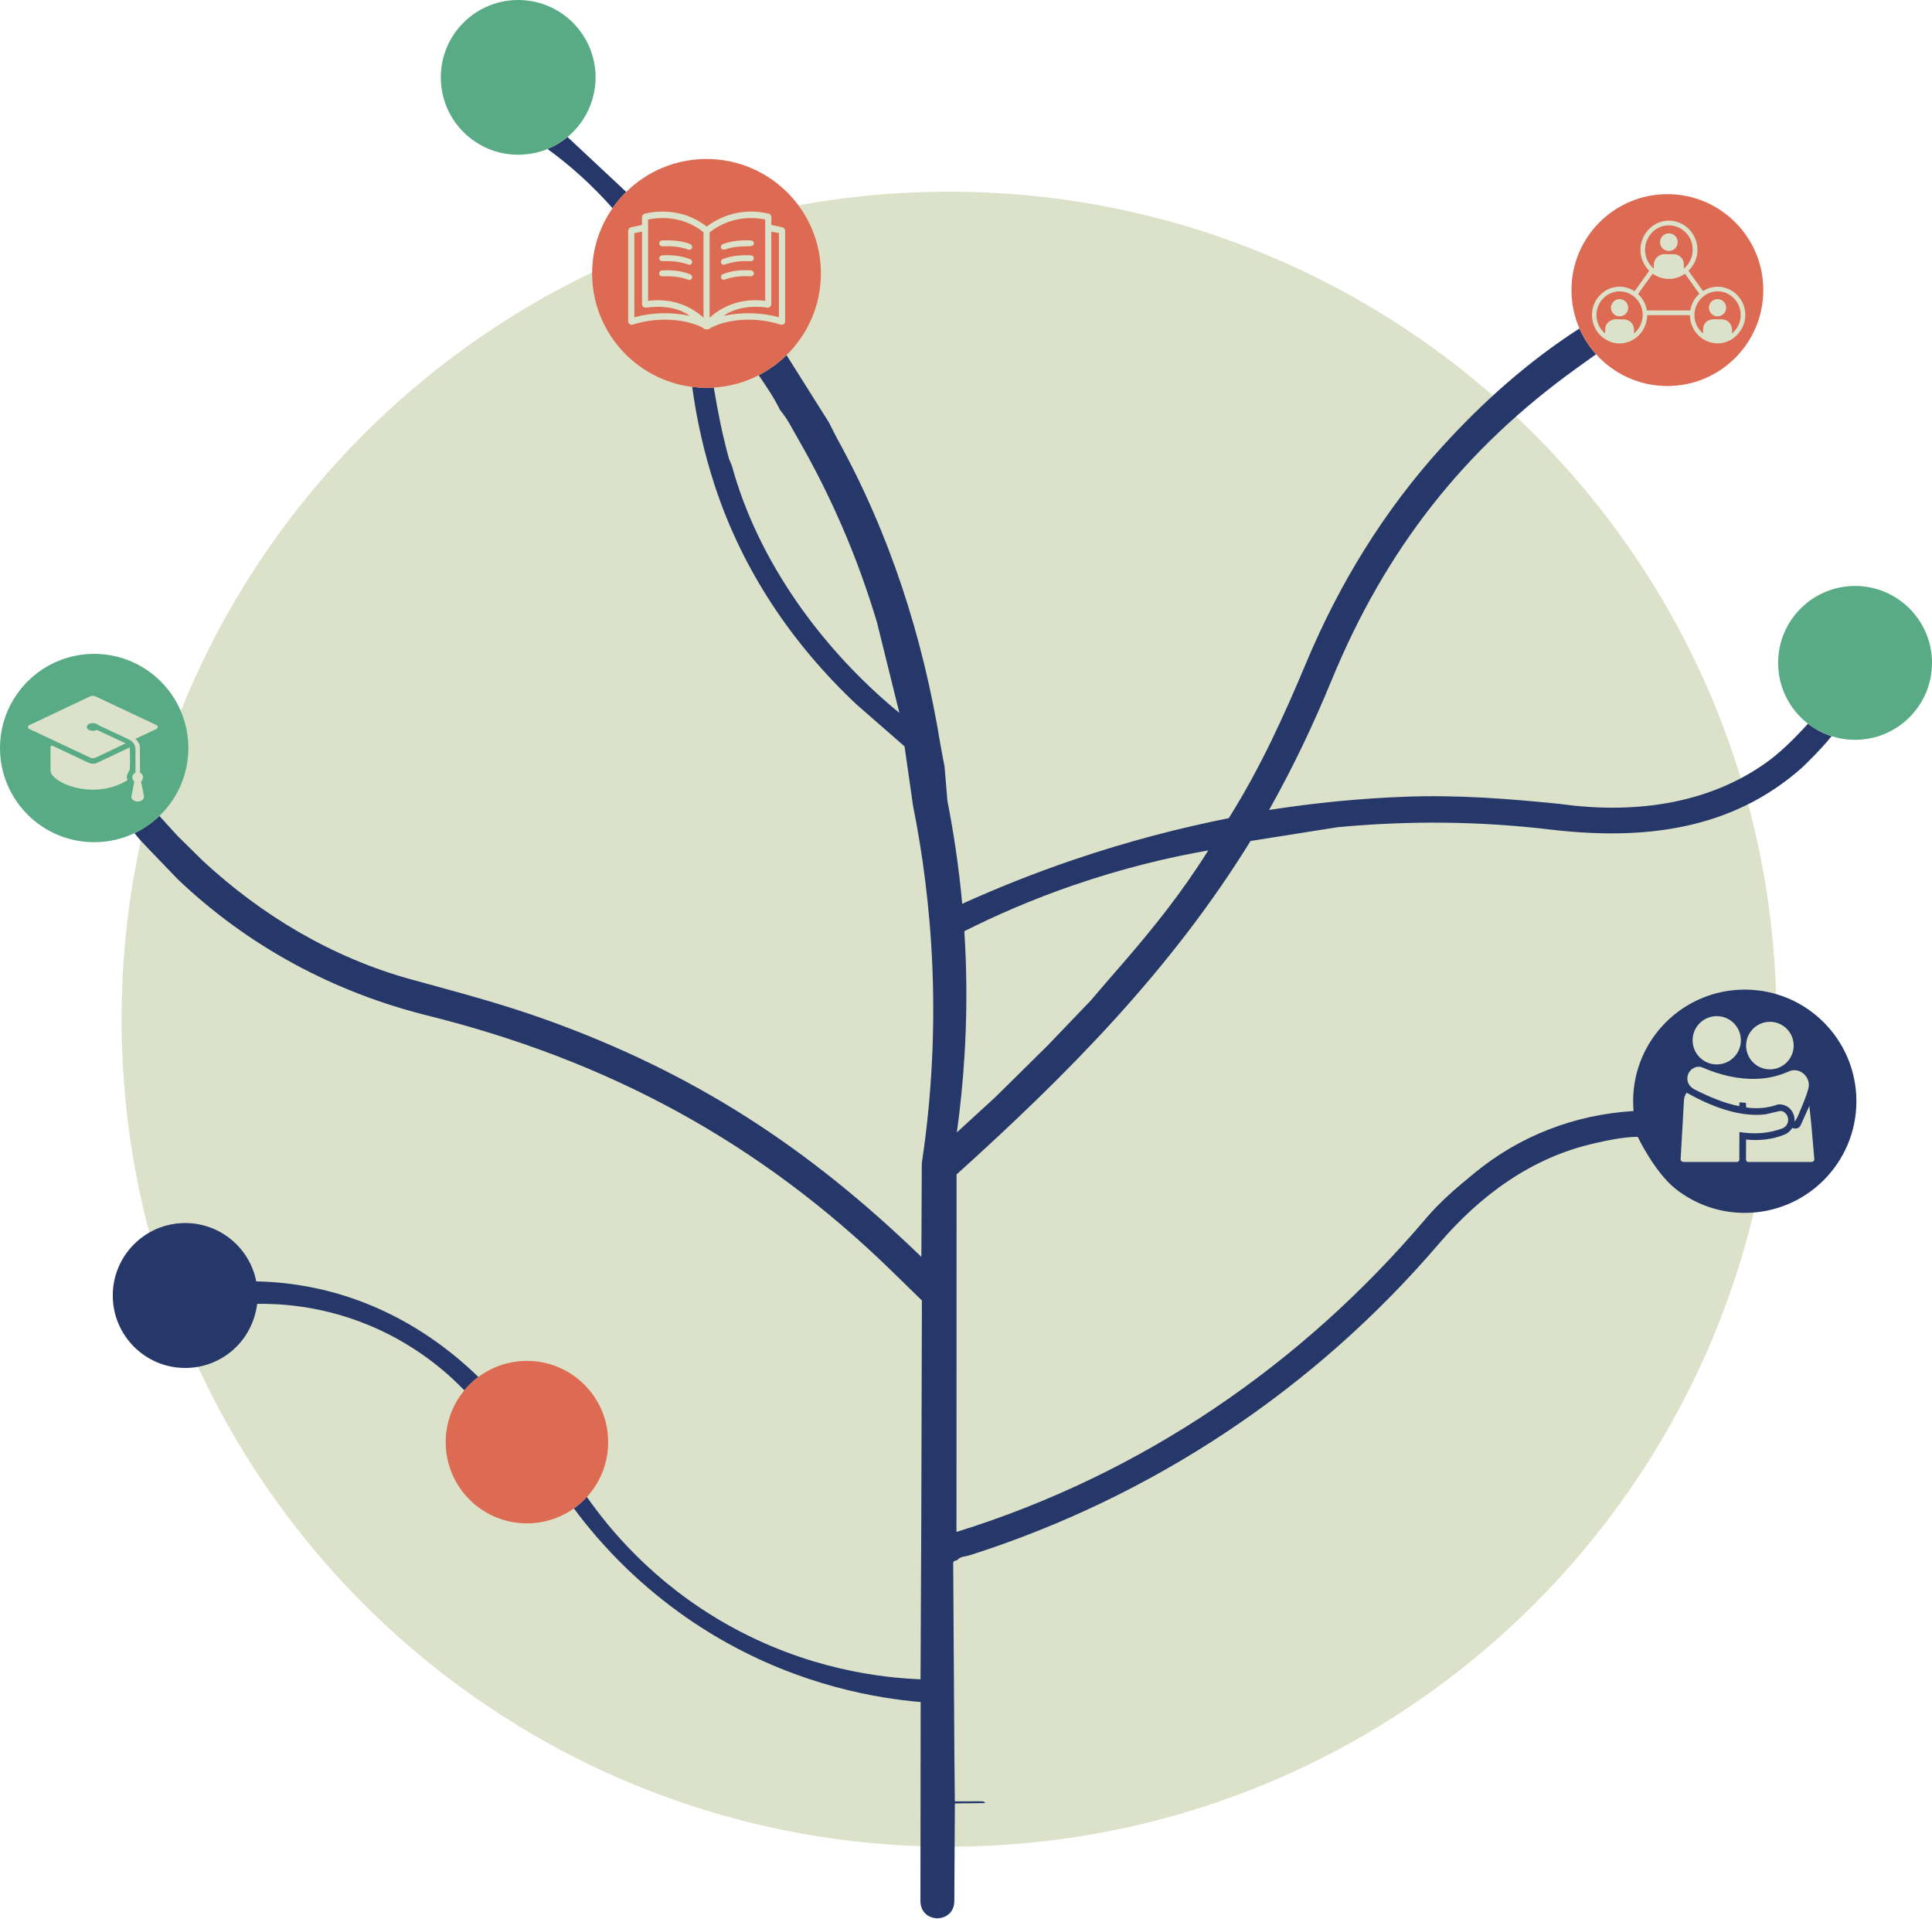
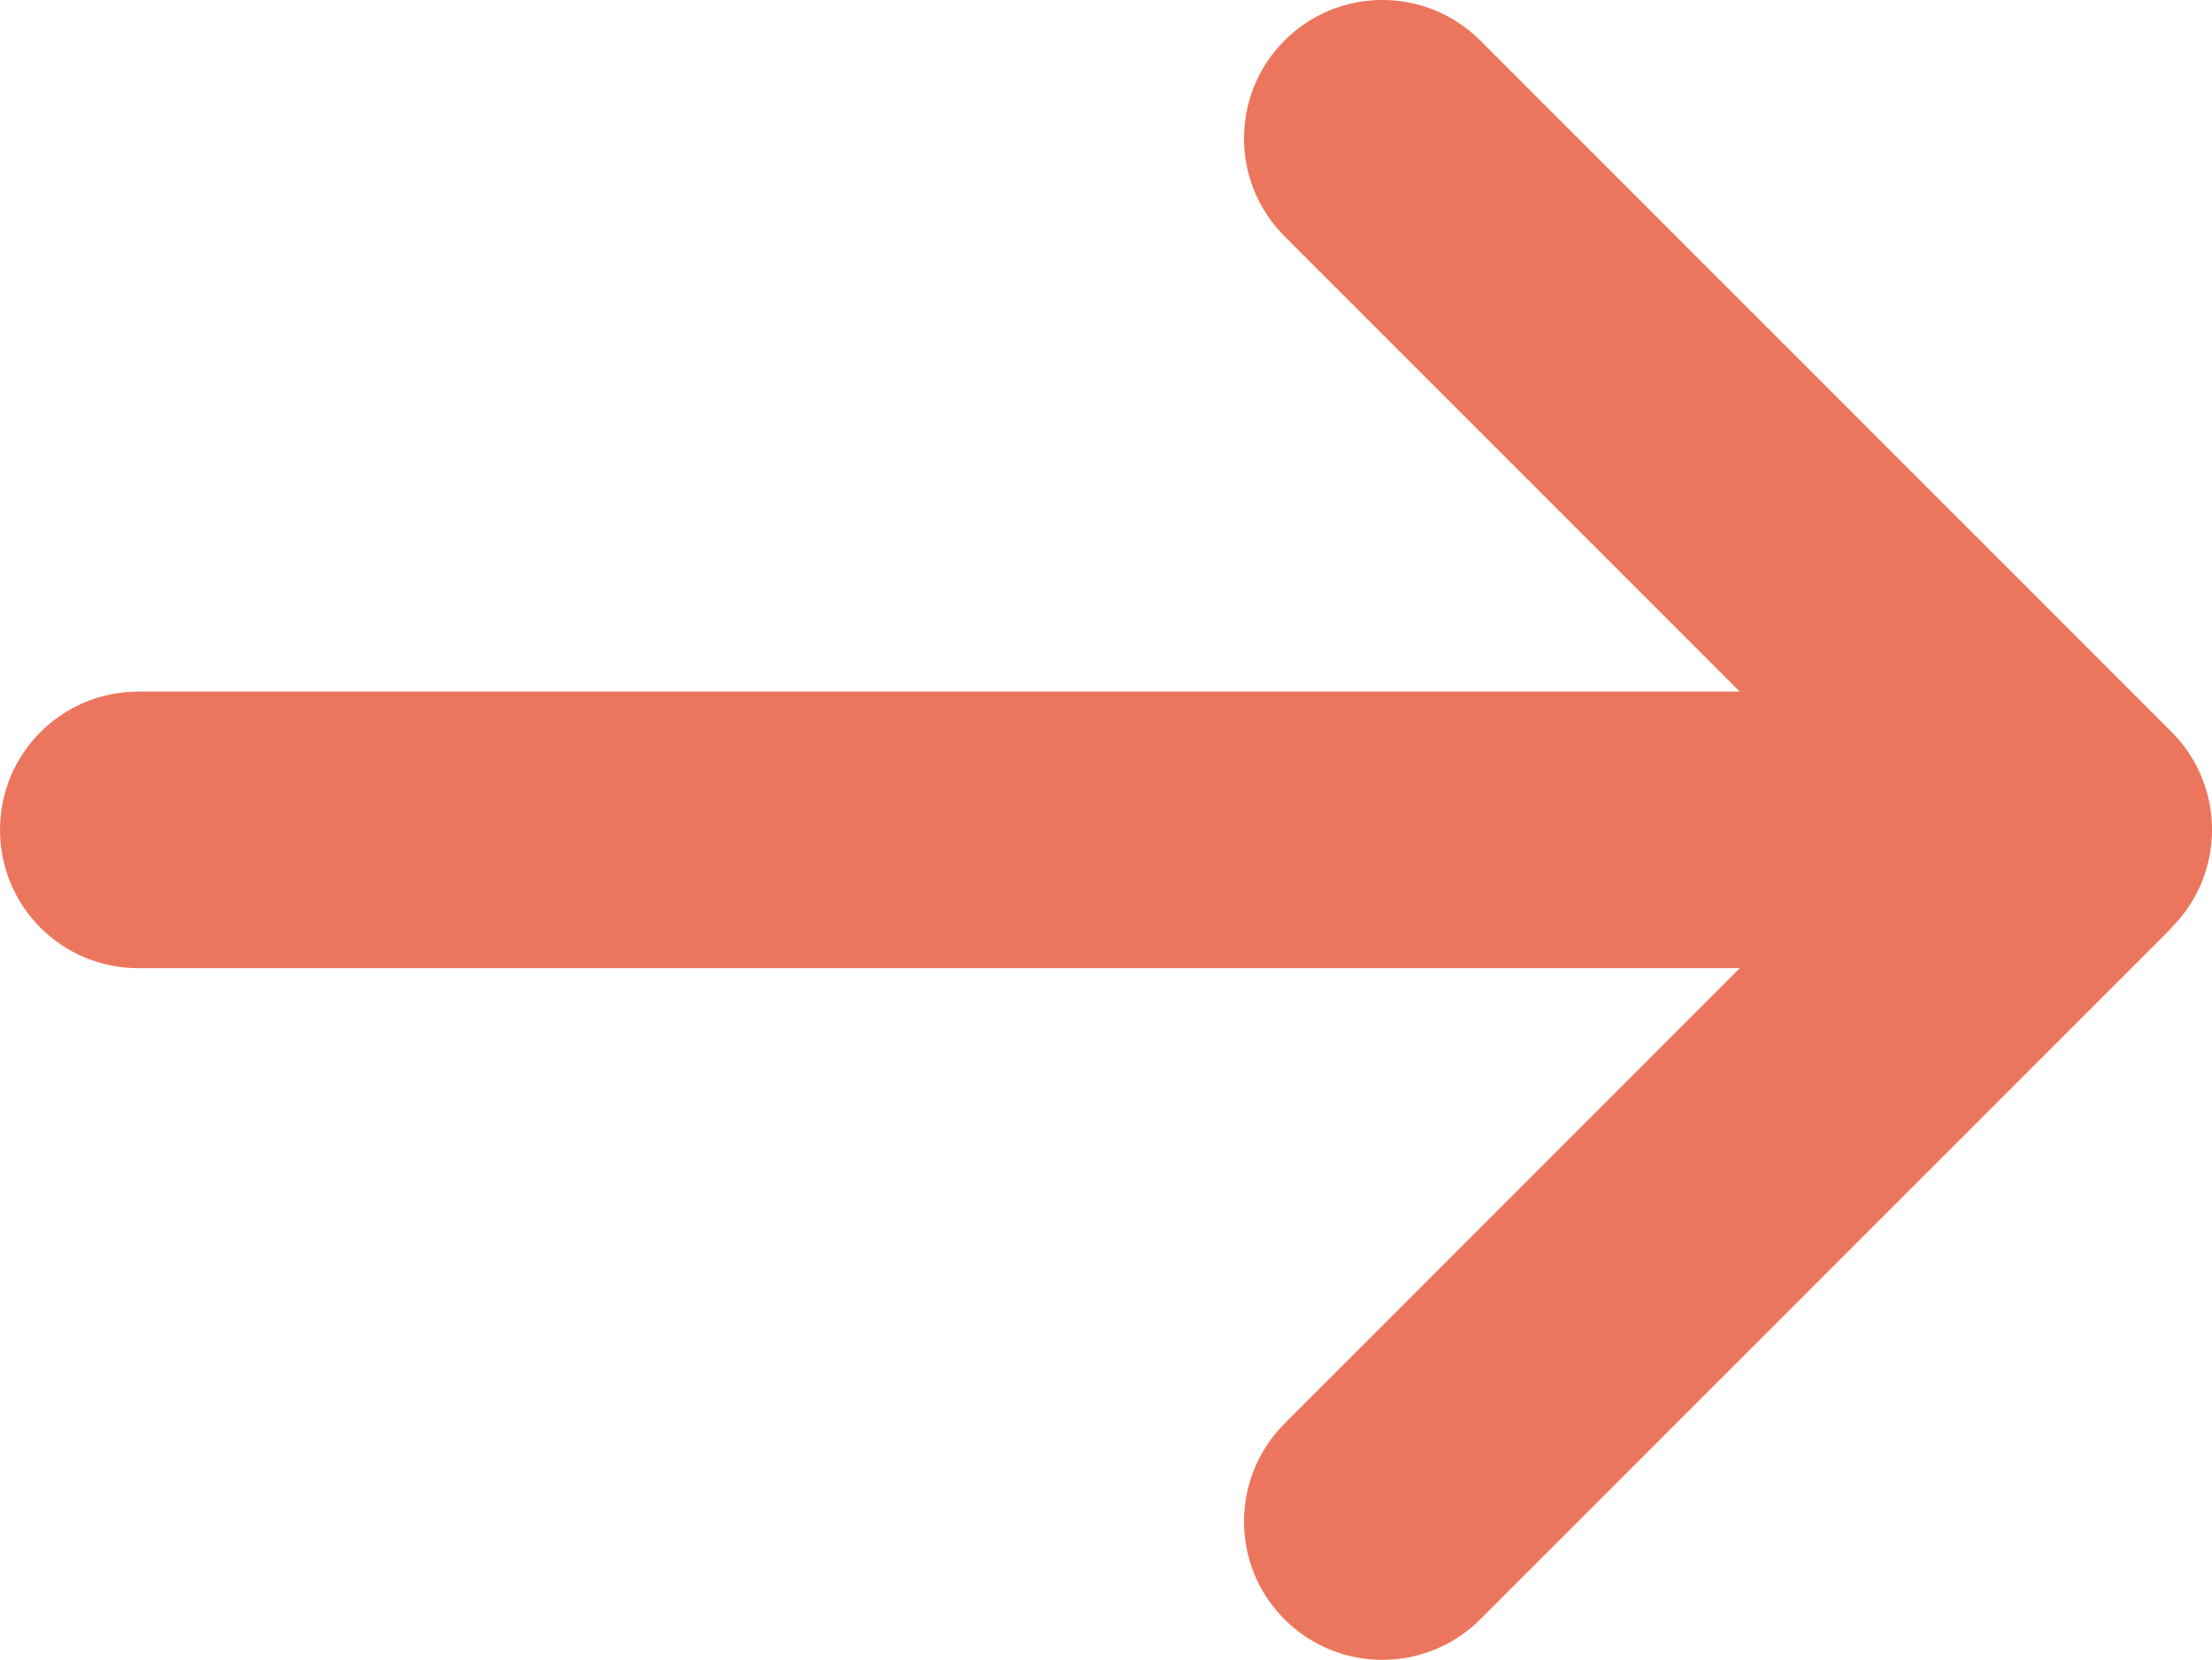
- <svg xmlns="http://www.w3.org/2000/svg" id="Layer_2" viewBox="0 0 1034.94 1027.5">
-   <g id="Layer_1-2">
-     <circle cx="508.36" cy="545.91" r="443.23" fill="#dce2c9" />
-     <path d="M934.64,530.08c-33.03,0-59.8,26.77-59.8,59.79,0,1.77.08,3.51.23,5.24-31.56,1.96-60.88,13.2-85.31,33.29-9.29,7.63-18,14.92-25.93,24.27-66.34,78.24-151.98,137.02-251.46,167.91l.05-191.49c59.9-54.02,114.89-109.58,157.47-178.63l46.77-7.39c38.34-3.56,75.52-3.26,113.85,1.27,49.37,5.85,96.84.56,134.74-33.1,0,0,9.66-9.12,15.93-16.92-.29-.08-.57-.17-.85-.27-4.31-1.48-8.3-3.65-11.82-6.4-7.35,8.03-14.92,15.73-23.83,21.87-31.62,21.79-70.75,26.44-109.2,21.09-27.83-2.84-54.76-4.89-82.63-3.85-24.52.92-47.67,3.19-73.02,7.08,13.18-23.45,23.72-45.77,33.53-69.59,28.84-70,70.85-123.76,131.7-167.38l9.93-7.12c-3.66-4.07-6.68-8.73-8.9-13.82-27.46,17.7-51.88,39.39-74.16,64.01-30.59,33.8-54.34,72.47-72.01,114.58-12.18,29.04-24.77,56.82-41.7,83.74-25.25,5.01-53.51,12.17-83.8,22.49-21.54,7.35-41.22,15.32-58.98,23.37-1.85-20.26-4.69-38.71-7.92-55.08l-1.54-18.42s-1.86-9.66-2.18-11.63c-9.37-57.76-27.13-113.04-55.42-164.18l-4.42-8.67-8.4-13.33-14.22-22.59c-4.38,4.3-9.41,7.94-14.92,10.77,4.33,6.33,8.23,12.07,11.39,18.54,3.94,4.73,6.42,9.83,9.43,15.07,18.04,31.28,32.17,64.02,42.54,98.76l6.84,27.64,3.27,13.25,1.89,7.62c-41.45-33.99-75.79-81.33-89.73-132.43l-1.52-3.61c-3.54-12.8-6.04-25.37-8.16-38.24-1.29.09-2.59.13-3.9.13-2.6,0-5.16-.16-7.67-.47,2.51,18.42,6.57,36.07,12.2,53.21,14.75,44.91,41.27,84.38,75.8,116.85l25.75,22.49c1.52,10.62,3.04,21.25,4.56,31.87,4.96,24.78,9.03,53.9,10.36,86.61,1.63,40.28-1.32,75.77-5.68,104.92l-.23,50.04c-60.69-58.66-121.53-98.39-200.67-126.91-24.1-8.68-47.67-14.86-72.4-21.65-42.46-11.66-80.19-34.26-111.95-63.7l-13.19-13-9.97-10.92c-3.9,3.75-8.4,6.88-13.35,9.21,2.31,3,4.93,5.72,7.59,8.48l15.64,16.25c37.45,35.65,83.17,60.38,133.83,72.99,96.44,24.01,177.71,67.68,248.66,136.9l16.1,15.71-.35,122.19c-.13,26.9-.26,53.81-.39,80.71-20.44-.8-60.89-5.11-104.09-29.64-39.17-22.25-62.69-50.94-74.63-68.04-1.88,2.05-3.95,3.92-6.18,5.58-.26.2-.53.39-.8.57,13.46,18.15,38.48,46.94,78.55,70.06,43.74,25.23,84.62,31.72,107.22,33.66,0,0-.12,106.23-.12,106.52,0,12.39,18.15,12.39,18.15,0l.3-52.21,16.22-.19c-.12-.56-.87-.94-1.94-.94l-14.3.03-.26-27-.62-100.75c0-1.15,1.81-1.39,2.11-1.38,1.35-2.07,4.26-1.91,7.1-2.81,97.55-31.17,184.3-88.85,250.81-166.58,22.42-26.2,49.69-46.18,82.8-53.8,6.97-1.61,16-3.61,23.87-3.64,0,0,8.98,18.88,20.19,27.79,5.25,4.18,11.23,7.49,17.7,9.71,6.1,2.1,12.64,3.23,19.45,3.23,33.03,0,59.8-26.77,59.8-59.8s-26.77-59.79-59.8-59.79ZM517.34,514.2c-.18-5.24-.44-10.38-.76-15.42,16.69-8.39,36.1-16.9,58.1-24.5,26.65-9.19,51.25-15.02,72.55-18.76-14.07,22.5-29.32,41.49-45.71,60.42l-10.29,11.87-6.92,8.1-22.98,23.98-28.16,27.8c-6.87,6.29-13.73,12.59-20.6,18.88,3.6-25.97,5.99-57.16,4.77-92.37ZM328.13,111.51c2.17-3.13,4.62-6.05,7.33-8.71-13.44-12.52-24.71-23.09-31.45-29.42-.61.5-1.23.99-1.87,1.46-2.71,2-5.68,3.67-8.84,4.96,12.63,9.2,24.12,19.63,34.83,31.71Z" fill="#263869" />
-     <path d="M256.27,737.57c-2.78,2.07-5.31,4.48-7.53,7.16-9.49-9.84-27.85-26.24-55.82-36.74-22.52-8.45-42.45-9.76-55.16-9.59-.34,2.94-2.08,14.94-12.63,24.42-6.87,6.17-15.95,9.92-25.92,9.92-21.43,0-38.8-17.38-38.8-38.81s17.37-38.81,38.8-38.81c18.85,0,34.55,13.42,38.07,31.24,45.72.96,86.48,19.69,118.99,51.21Z" fill="#263869" />
-     <path d="M100.9,400.68c0,14.3-5.95,27.2-15.52,36.38-3.9,3.75-8.4,6.88-13.35,9.21-6.54,3.11-13.86,4.85-21.58,4.85-27.86,0-50.45-22.59-50.45-50.44s22.59-50.44,50.45-50.44,50.45,22.58,50.45,50.44Z" fill="#58ab84" />
-     <path d="M319.03,41.44c0,12.85-5.85,24.33-15.02,31.94-.61.5-1.23.99-1.87,1.46-2.71,2-5.68,3.67-8.84,4.96-1.21.5-2.44.94-3.7,1.32-3.8,1.15-7.84,1.77-12.02,1.77-22.89,0-41.44-18.56-41.44-41.45S254.69,0,277.58,0s41.45,18.55,41.45,41.44Z" fill="#58ab84" />
-     <path d="M1034.94,355.07c0,22.76-18.45,41.21-41.21,41.21-4.38,0-8.6-.68-12.55-1.96-.29-.08-.57-.17-.85-.27-4.31-1.48-8.3-3.65-11.82-6.4-.13-.09-.26-.19-.38-.29-9.51-7.55-15.61-19.21-15.61-32.29,0-22.75,18.45-41.2,41.21-41.2s41.21,18.45,41.21,41.2Z" fill="#58ab84" />
-     <path d="M325.79,772.46c0,10.93-4.03,20.92-10.68,28.56-.24.27-.47.54-.72.8-1.88,2.05-3.95,3.92-6.18,5.58-.26.2-.53.39-.8.57-7.1,5.05-15.77,8.01-25.14,8.01-24.03,0-43.52-19.48-43.52-43.52s19.49-43.51,43.52-43.51,43.52,19.48,43.52,43.51Z" fill="#dd6a52" />
-     <path d="M439.74,146.45c0,17.15-7.05,32.66-18.4,43.77-4.38,4.3-9.41,7.94-14.92,10.77-7.29,3.74-15.43,6.07-24.05,6.6-1.29.09-2.59.13-3.9.13-2.6,0-5.16-.16-7.67-.47-30.23-3.78-53.61-29.56-53.61-60.8,0-12.99,4.04-25.03,10.94-34.94,2.17-3.13,4.62-6.05,7.33-8.71,11.05-10.9,26.24-17.63,43.01-17.63,33.84,0,61.27,27.43,61.27,61.28Z" fill="#dd6a52" />
-     <path d="M944.57,155.38c0,28.38-23,51.39-51.38,51.39-15.17,0-28.8-6.57-38.2-17.02-3.66-4.07-6.68-8.73-8.9-13.82-2.76-6.29-4.28-13.24-4.28-20.55,0-28.38,23-51.38,51.38-51.38s51.38,23,51.38,51.38Z" fill="#dd6a52" />
-     <g id="pessoas">
-       <circle cx="919.63" cy="557.22" r="12.93" fill="#dce2c9" />
-       <circle cx="948.1" cy="560.06" r="12.74" fill="#dce2c9" />
-       <path d="M931.78,606.39l-.06,14.93c0,.43-.67,1.04-1.12,1.09h-28.69c-.77.01-1.68-.58-1.63-1.45l1.78-31.49c.09-1.52.46-2.86,1.45-4.15,12.39,6.95,27.95,13.29,42.16,11.58l7.53-1.74c2.23-.52,4.14,1.7,4.54,3.43.56,2.43-.46,4.53-2.64,5.7-7.36,2.84-14.94,3.39-23.33,2.09Z" fill="#dce2c9" />
-       <path d="M961.31,600.76c.33-5.35-3.56-9.58-8.87-9.18-5.52,1.97-11.17,2.47-17.02,1.63l-.19-2.46-3.43-.3-.11,2.04c-8.38-1.61-16.04-4.97-23.67-8.79-3.16-1.58-4.93-4.42-3.79-8.09.89-2.86,4.48-5.21,7.78-3.79,9.47,4.07,19.37,6.49,29.69,6.02,5.99-.27,11.42-1.63,16.82-4.04,2.64-1.18,5.66-.38,7.61,1.31,2.12,1.83,3.35,4.79,2.62,7.75-1.15,4.65-3.21,8.93-4.98,13.39-.64,1.62-1.26,3.07-2.46,4.52Z" fill="#dce2c9" />
-       <path d="M935.3,621.16l.05-10.76c7.16.7,13.87-.02,20.31-2.53,1.88-.74,3.29-1.9,4.4-3.7,1.68.7,3.73.33,4.5-1.39l4.69-10.41,1.03,9.83,1.6,18.46c.11,1.08-.55,1.75-1.61,1.75h-33.82c-.52-.01-1.15-.63-1.15-1.26Z" fill="#dce2c9" />
-     </g>
-     <g id="conexao">
-       <circle cx="893.99" cy="129.71" r="4.73" fill="#dce2c9" />
-       <path d="M905.24,168.83l-22.83-.03c-.16,5.47-2.95,10.55-7.77,13.27s-10.22,2.47-14.76-.39c-4.08-2.57-6.62-6.93-7.02-11.51-.45-5,1.45-9.79,5.23-13.04,5.03-4.33,12.08-4.73,17.55-1.12l7.84-10.98c-5.63-5.63-6.3-14.24-1.58-20.63,3.59-4.87,9.6-7.23,15.51-5.81,5.53,1.33,9.63,5.56,11.16,10.51,1.8,5.84.18,11.73-4.09,15.94l7.78,10.85c3.91-2.47,8.37-2.99,12.63-1.5,4.75,1.65,8.19,5.64,9.45,10.05,1.52,5.32.1,10.63-3.44,14.57-4.08,4.54-10.37,6.18-16.03,3.92-5.7-2.27-9.44-7.59-9.62-14.12ZM896.72,136.17c2.67.02,5.09,2.29,5.21,4.82l.13,2.87c5.41-4.55,6.29-12.64,1.91-18.22-2.6-3.31-6.52-5.11-10.64-4.9s-7.63,2.27-9.89,5.72c-3.72,5.67-2.67,13.08,2.48,17.45,0-1.35-.07-2.57.26-3.71.69-2.4,2.99-4.09,5.46-4.07l5.08.03ZM905.47,166.25c.58-3.64,2.32-6.58,4.86-8.89l-7.73-10.75c-5.2,3.72-12.03,3.75-17.3-.02l-7.81,10.9c2.57,2.35,4.12,5.4,4.71,8.78h23.27ZM870.21,171.07c3.86.34,5.74,3.84,5.02,7.61,4.89-4,6.09-10.84,3.15-16.16-2-3.62-5.52-5.9-9.36-6.35-4.14-.49-8.1,1.15-10.81,4.34-4.58,5.39-3.86,13.5,1.57,18.08l.19-3.19c.53-2.78,3.18-4.45,5.9-4.41l4.35.08ZM922.69,171.07c3.85.31,5.79,3.85,5.02,7.58,6.35-5.13,6.31-14.68.16-19.75-4.08-3.37-9.67-3.78-14.17-1.01-3.55,2.19-5.69,5.93-5.99,9.87-.32,4.16,1.31,8.1,4.53,10.8l.14-2.82c.14-2.72,2.79-4.77,5.49-4.74l4.82.06Z" fill="#dce2c9" />
-       <circle cx="920.07" cy="164.83" r="4.62" fill="#dce2c9" />
-       <circle cx="867.58" cy="164.84" r="4.62" fill="#dce2c9" />
-     </g>
-     <g id="academico">
-       <path d="M72.56,413.88v-12.46c.02-2.68-1.51-4.4-3.81-5.47l-15.84-7.44c-1.63-1.37-3.78-1.6-5.63-.56-.35.39-.77,1-.8,1.42-.11,1.6,2.92,2.77,5.5,1.62l15.32,7.18-15.68,7.47c-1.03.49-1.95.71-3.08.28l-32.99-15.53c-.27-.13-.59-.57-.62-.8-.03-.28.27-.91.57-1.06l32.28-15.29c1.51-.71,2.42-.69,3.93.02l32.16,15.16c.37.18.74.85.68,1.16s-.5.79-.87.96l-11.11,5.17c1.12,1.24,2.37,2.71,2.38,4.52l.05,13.54c.81.58,1.45,1.29,1.59,2.14.17,1.01-.32,1.96-1.03,2.73l1.55,7.82c.08.39-.12,1.34-.42,1.66-1.27,1.36-3.51,1.63-5.19.57-.64-.4-1.26-1.21-1.1-2.07l1.52-7.87c-.54-.71-1.09-1.59-1.04-2.45.06-.95.49-1.8,1.66-2.43Z" fill="#dce2c9" />
-       <path d="M68.32,417.84c-9.75,6.2-22.83,6.59-33.15,2.25-3.06-1.29-7.62-3.97-8.11-7.01v-12.88s.3-.63.3-.63c.09-.18.71-.14.91-.05l18.45,8.71c1.79.85,3.39,1.26,5.28.37l17.48-8.25c.21,4.19.28,8.03.02,11.98-.76,1.57-2.25,3.18-1.19,5.51Z" fill="#dce2c9" />
-     </g>
-     <g id="livro">
-       <path d="M418.03,173.86c-11.49-3.71-26.03-3.73-36.98,1.55-1.52,1.45-3.66,1.33-5.08-.16-11.07-5.15-25.59-5.07-37.1-1.35-1.16.37-2.37-.51-2.37-1.79v-48.52c0-.71.76-1.67,1.31-1.79l6.1-1.29v-4.13c0-.88.58-1.63,1.43-1.93,11.67-2.72,23.72-.57,33.24,6.92,9.52-7.26,21.8-9.79,33.41-6.86.62.16,1.1,1.03,1.21,1.58v4.38s5.65,1.2,5.65,1.2c.83.17,1.72.9,1.72,1.92v48.78c-.02,1.37-1.5,1.83-2.54,1.49ZM376.86,170.12v-45.66c-8.1-6.79-19.19-9.04-29.7-6.86v43.52c11.27-1.31,21.29,1.56,29.7,9ZM409.92,161.14l-.02-43.55c-10.61-2.21-21.57.28-29.78,6.92v45.64c8.29-7.43,18.76-10.41,29.79-9.01ZM346.17,164.76c-1.3.18-2.25-.68-2.25-1.98v-38.71s-4.13.86-4.13.86v45.04c9.86-2.73,19.8-2.84,29.78-.8-6.67-4.67-15.4-5.54-23.4-4.4ZM387.63,169.16c10.14-2.07,19.91-1.82,29.62.76v-45.11s-4.07-.72-4.07-.72v38.68c0,1.31-.96,2.18-2.26,1.99-7.89-1.16-16.9-.13-23.3,4.4Z" fill="#dce2c9" />
-       <path d="M369.34,150.04c-4.78-1.8-9.49-2.27-14.41-2.01-1.06.06-1.8-.66-1.79-1.55,0-1.02.71-1.6,1.75-1.65,5.07-.25,9.9.21,14.65,1.99.7.26,1.27.92,1.26,1.57,0,.75-.52,1.39-1.46,1.65Z" fill="#dce2c9" />
-       <path d="M368.48,133.61c-4.33-1.51-8.8-1.89-13.38-1.65-1.02.05-1.93-.58-1.97-1.44-.06-1.26.91-1.76,2.07-1.78,4.93-.08,9.7.2,14.3,1.9.95.35,1.46,1.23,1.25,1.99-.31,1.11-1.27,1.33-2.27.98Z" fill="#dce2c9" />
-       <path d="M369.37,141.92c-4.7-1.72-9.38-2.28-14.24-1.99-1.05.06-1.92-.5-1.96-1.41-.06-1.28.88-1.75,2.03-1.79,4.99-.15,9.77.23,14.42,2.04.67.26,1.2.99,1.18,1.64-.02.69-.56,1.29-1.44,1.51Z" fill="#dce2c9" />
-       <path d="M401.9,148c-4.9-.32-9.47.21-14.08,1.88-.57.21-1.46-.55-1.59-1.02-.16-.61.15-1.69.82-1.96,4.79-1.94,9.67-2.31,14.82-2.12,1,.04,1.85.56,1.96,1.44.14,1.14-.78,1.86-1.93,1.79Z" fill="#dce2c9" />
-       <path d="M401.89,139.9c-4.75-.24-9.26.26-13.74,1.84-.69.24-1.64-.25-1.87-.81-.24-.6,0-1.76.73-2.06,4.77-1.95,9.73-2.26,14.89-2.15,1.06.02,1.87.61,1.92,1.54.06,1.12-.79,1.7-1.92,1.64Z" fill="#dce2c9" />
-       <path d="M403.86,130.27c.01,3.2-6.36.19-15.3,3.3-.9.31-1.83.14-2.23-.66-.35-.7-.02-1.81.84-2.13,4.83-1.82,9.82-2.2,14.99-2.01.94.03,1.7.75,1.7,1.5Z" fill="#dce2c9" />
-     </g>
-   </g>
+ <svg xmlns="http://www.w3.org/2000/svg" preserveAspectRatio="none" overflow="visible" style="display: block;" width="15.999" height="12.005" viewBox="0 0 15.999 12.005" fill="none">
+   <path id="Vector" d="M15.706 6.709C16.097 6.318 16.097 5.684 15.706 5.293L10.706 0.293C10.316 -0.098 9.681 -0.098 9.291 0.293C8.9 0.684 8.9 1.318 9.291 1.709L12.584 5.002H1C0.447 5.002 0 5.449 0 6.002C0 6.555 0.447 7.002 1 7.002H12.584L9.291 10.296C8.9 10.687 8.9 11.321 9.291 11.712C9.681 12.102 10.316 12.102 10.706 11.712L15.706 6.712V6.709Z" fill="#EC765D" />
</svg>
